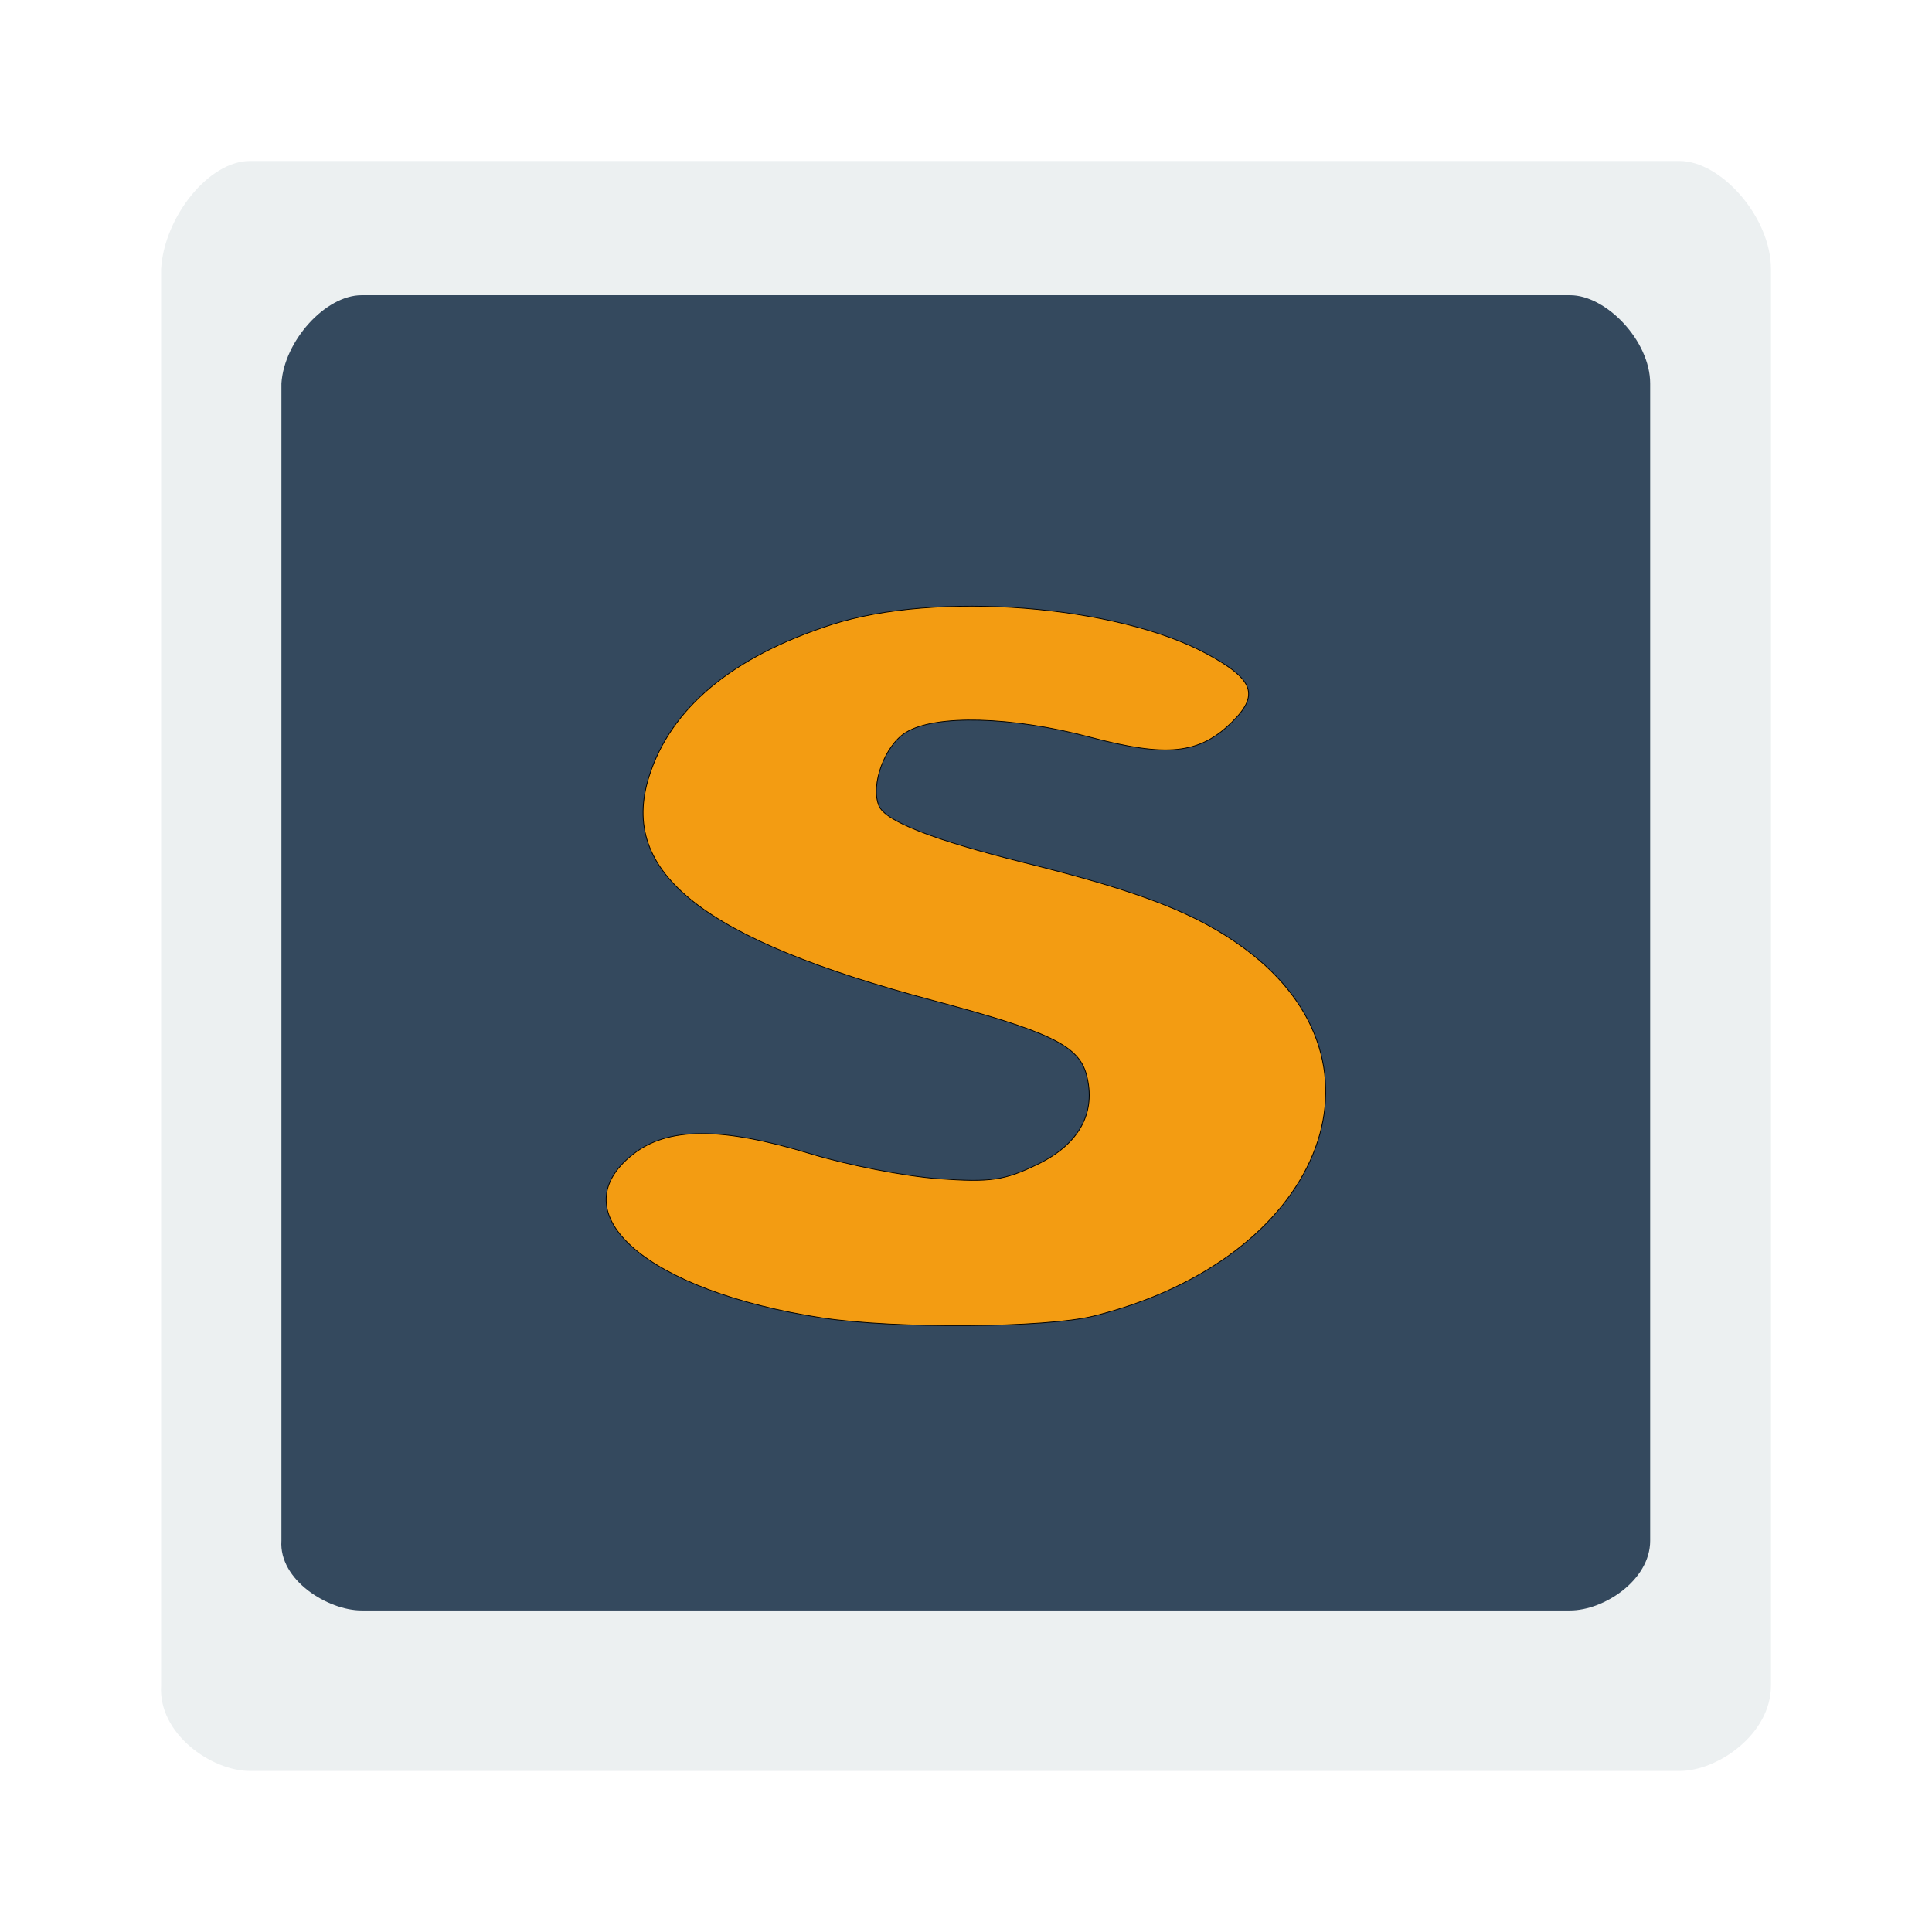
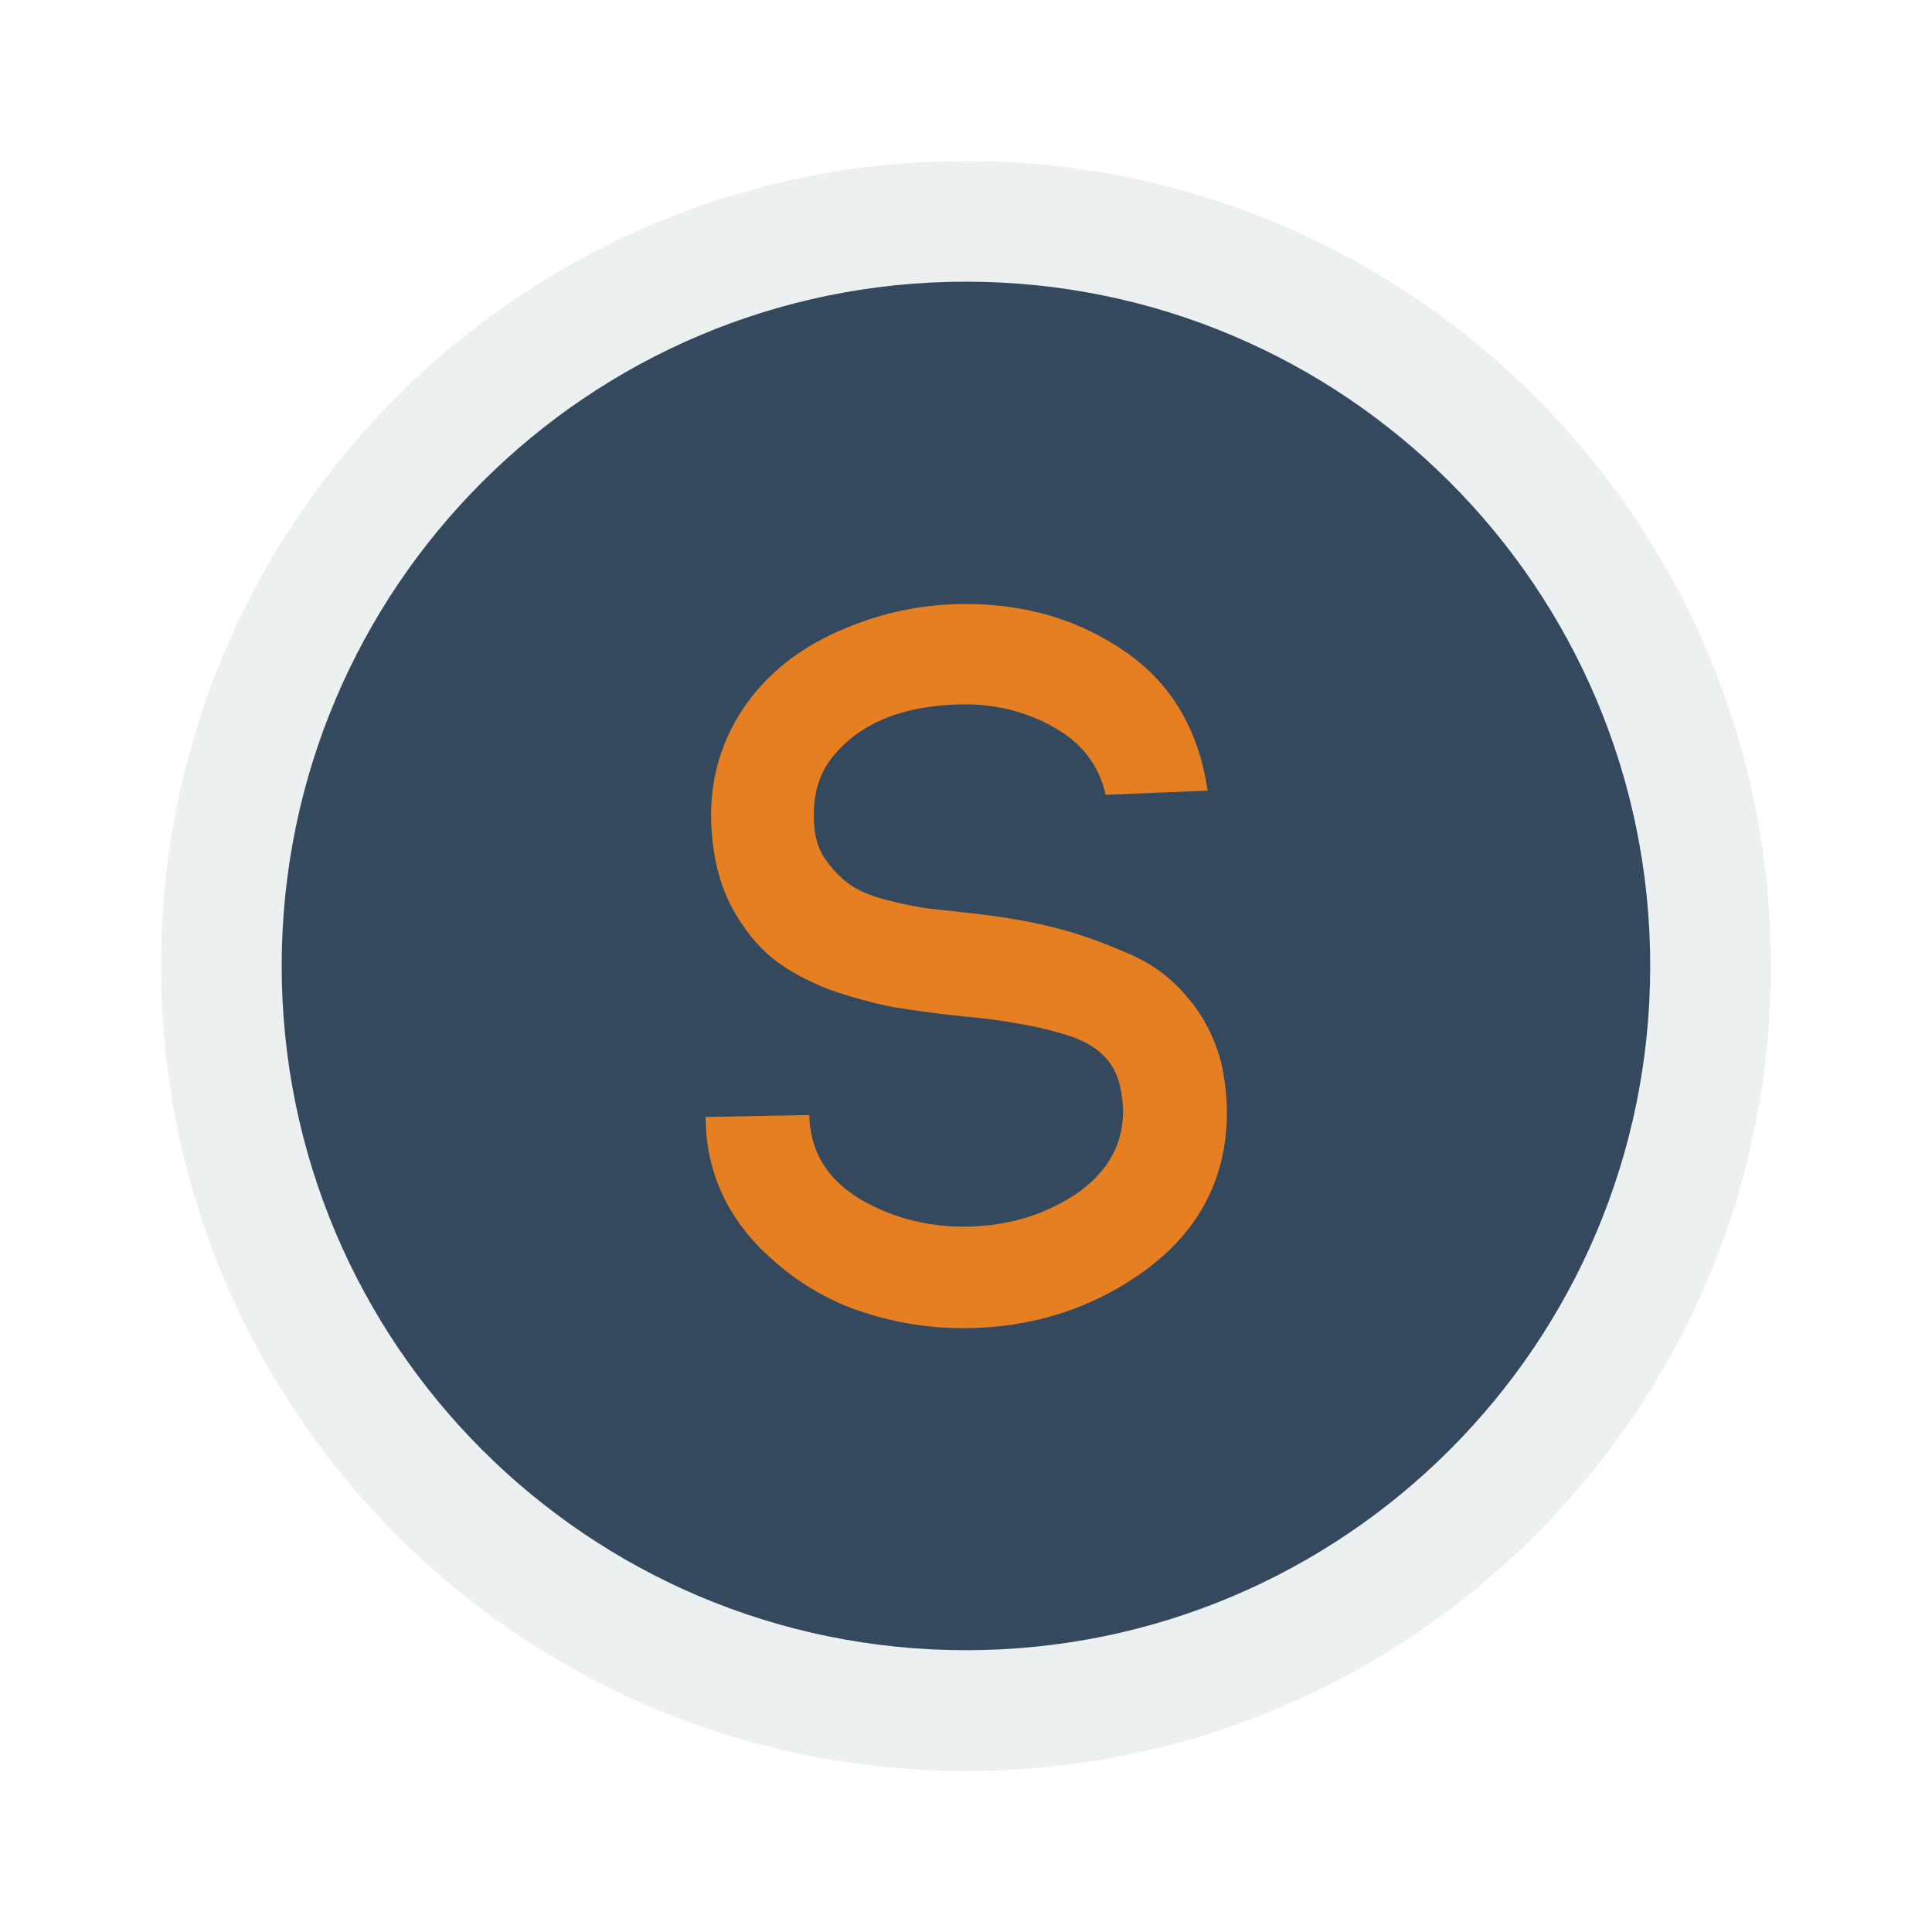
<svg xmlns="http://www.w3.org/2000/svg" width="48" height="48" id="svg2" version="1.1" viewBox="0 0 13.547 13.547">
-   <defs id="defs4">
-     </defs>
+   <defs id="defs4" />
  <g id="layer1" transform="translate(38.11915,-397.8449)">
-     <g id="g3120" transform="matrix(0.2822223,0,0,0.2822223,-38.07619,397.9365)">
-       <g transform="matrix(0.9929777,0,0,0.9976592,-361.3389,-433.5197)" id="layer1-3">
-         <text id="text3160" y="716.648" x="-288.571" style="font-size:40px;font-style:normal;font-variant:normal;font-weight:normal;font-stretch:normal;line-height:125%;letter-spacing:0px;word-spacing:0px;fill:#000000;fill-opacity:1;stroke:none;font-family:DejaVu Sans;-inkscape-font-specification:DejaVu Sans" xml:space="preserve">
-           <tspan y="716.648" x="-288.571" id="tspan3162" />
-         </text>
-         <g transform="matrix(3.568365,0,0,3.55162,499.6107,-979.1077)" id="layer1-5">
-           <g transform="matrix(0.2822223,0,0,0.2822223,-38.07619,397.9365)" id="g3120-6">
-             <path style="fill:#ecf0f1;fill-opacity:1;stroke:none" d="m 41.73,44 c 0.953,0 2.27,-0.918 2.27,-2.12 0,-8.355 0,-24.439 0,-35.195 0,-1.294 -1.244,-2.685 -2.27,-2.685 l -35.521,0 c -1.026,0 -2.131,1.395 -2.206,2.685 0,10.869 0,26.281 0,35.195 C 3.928,43.079 5.256,44 6.209,44 z" id="path3032-5" />
-             <path style="fill:#34495e;fill-opacity:1;stroke:none" d="m 39.011,40.012 c 0.835,0 1.988,-0.75 1.988,-1.732 0,-6.897 0,-20.148 0,-28.752 0,-1.057 -1.09,-2.193 -1.988,-2.193 l -30.028,0 c -0.898,0 -1.925,1.139 -1.991,2.193 0,8.908 0,21.345 0,28.752 -0.065,0.979 1.156,1.732 1.991,1.732 z" id="path3032" />
-             <g id="g4006" transform="matrix(0.2006237,0,0,0.1875314,28.32908,6.825018)" style="fill:#f39c12;fill-opacity:1">
-               <path style="fill:#f39c12;fill-opacity:1;stroke:#000000;stroke-width:0.1;stroke-miterlimit:4;stroke-opacity:1;stroke-dasharray:none" d="m -39.399,138.206 c -21.623,-3.532 -32.746,-13.821 -23.422,-21.666 4.336,-3.648 10.966,-3.665 22.046,-0.055 4.576,1.491 11.686,2.971 15.799,3.288 6.436,0.497 8.147,0.231 12.273,-1.91 5.166,-2.68 7.296,-6.879 6.036,-11.899 -0.967,-3.853 -4.557,-5.703 -19.099,-9.843 -28.373,-8.078 -38.823,-16.906 -35.065,-29.623 2.685,-9.087 10.298,-15.87 22.59,-20.127 12.947,-4.484 35.332,-2.615 46.528,3.885 5.825,3.382 6.506,5.437 3.007,9.089 C 7.298,63.515 3.277,63.96 -6.184,61.276 -15.959,58.504 -25.358,58.241 -29.017,60.639 c -2.612,1.711 -4.412,6.941 -3.345,9.72 0.787,2.051 6.75,4.545 18.071,7.558 14.47,3.852 21.35,6.726 27.231,11.374 19.342,15.289 9.413,41.153 -18.684,48.669 -5.973,1.598 -24.544,1.733 -33.654,0.245 z" id="path4018" />
-             </g>
-           </g>
-         </g>
-       </g>
-     </g>
+     <rect style="fill:#ecf0f1;fill-opacity:1;stroke:none" id="rect4118" width="11.289" height="11.289" x="-36.99" y="398.974" ry="5.644" />
+     <rect ry="4.798" y="399.82" x="-36.144" height="9.596" width="9.596" id="rect4120" style="fill:#34495e;fill-opacity:1;stroke:none" />
+     <path id="path4127" style="font-size:7.125px;font-style:normal;font-variant:normal;font-weight:bold;font-stretch:normal;line-height:125%;letter-spacing:0px;word-spacing:0px;fill:#e67e22;fill-opacity:1;stroke:none;font-family:Code Bold;-inkscape-font-specification:'Code Bold, Bold'" d="m -29.654,403.389 -0.712,0.029 q -0.071,-0.314 -0.37,-0.477 -0.292,-0.164 -0.648,-0.157 -0.62,0.014 -0.905,0.378 -0.142,0.185 -0.121,0.463 0.007,0.15 0.086,0.256 0.078,0.107 0.171,0.171 0.093,0.064 0.264,0.107 0.171,0.043 0.285,0.057 0.121,0.014 0.328,0.036 0.306,0.036 0.534,0.093 0.235,0.057 0.499,0.171 0.271,0.107 0.442,0.313 0.178,0.2 0.249,0.484 0.036,0.178 0.036,0.328 0,0.684 -0.563,1.104 -0.563,0.413 -1.29,0.413 -0.399,0 -0.784,-0.142 -0.385,-0.15 -0.677,-0.463 -0.292,-0.321 -0.335,-0.741 l -0.007,-0.135 0.727,-0.014 0.007,0.107 0,-0.029 q 0.036,0.328 0.363,0.52 0.328,0.185 0.712,0.185 0.435,0 0.777,-0.221 0.342,-0.228 0.342,-0.591 0,-0.071 -0.021,-0.171 -0.029,-0.135 -0.128,-0.228 -0.1,-0.093 -0.278,-0.142 -0.171,-0.05 -0.313,-0.071 -0.142,-0.029 -0.378,-0.05 -0.278,-0.029 -0.484,-0.064 -0.199,-0.036 -0.449,-0.121 -0.242,-0.093 -0.406,-0.221 -0.164,-0.135 -0.285,-0.356 -0.121,-0.228 -0.142,-0.527 l 0,0.007 q -0.043,-0.534 0.271,-0.948 0.242,-0.314 0.648,-0.484 0.413,-0.178 0.862,-0.178 0.634,0 1.119,0.335 0.484,0.335 0.577,0.976 z" />
  </g>
</svg>
